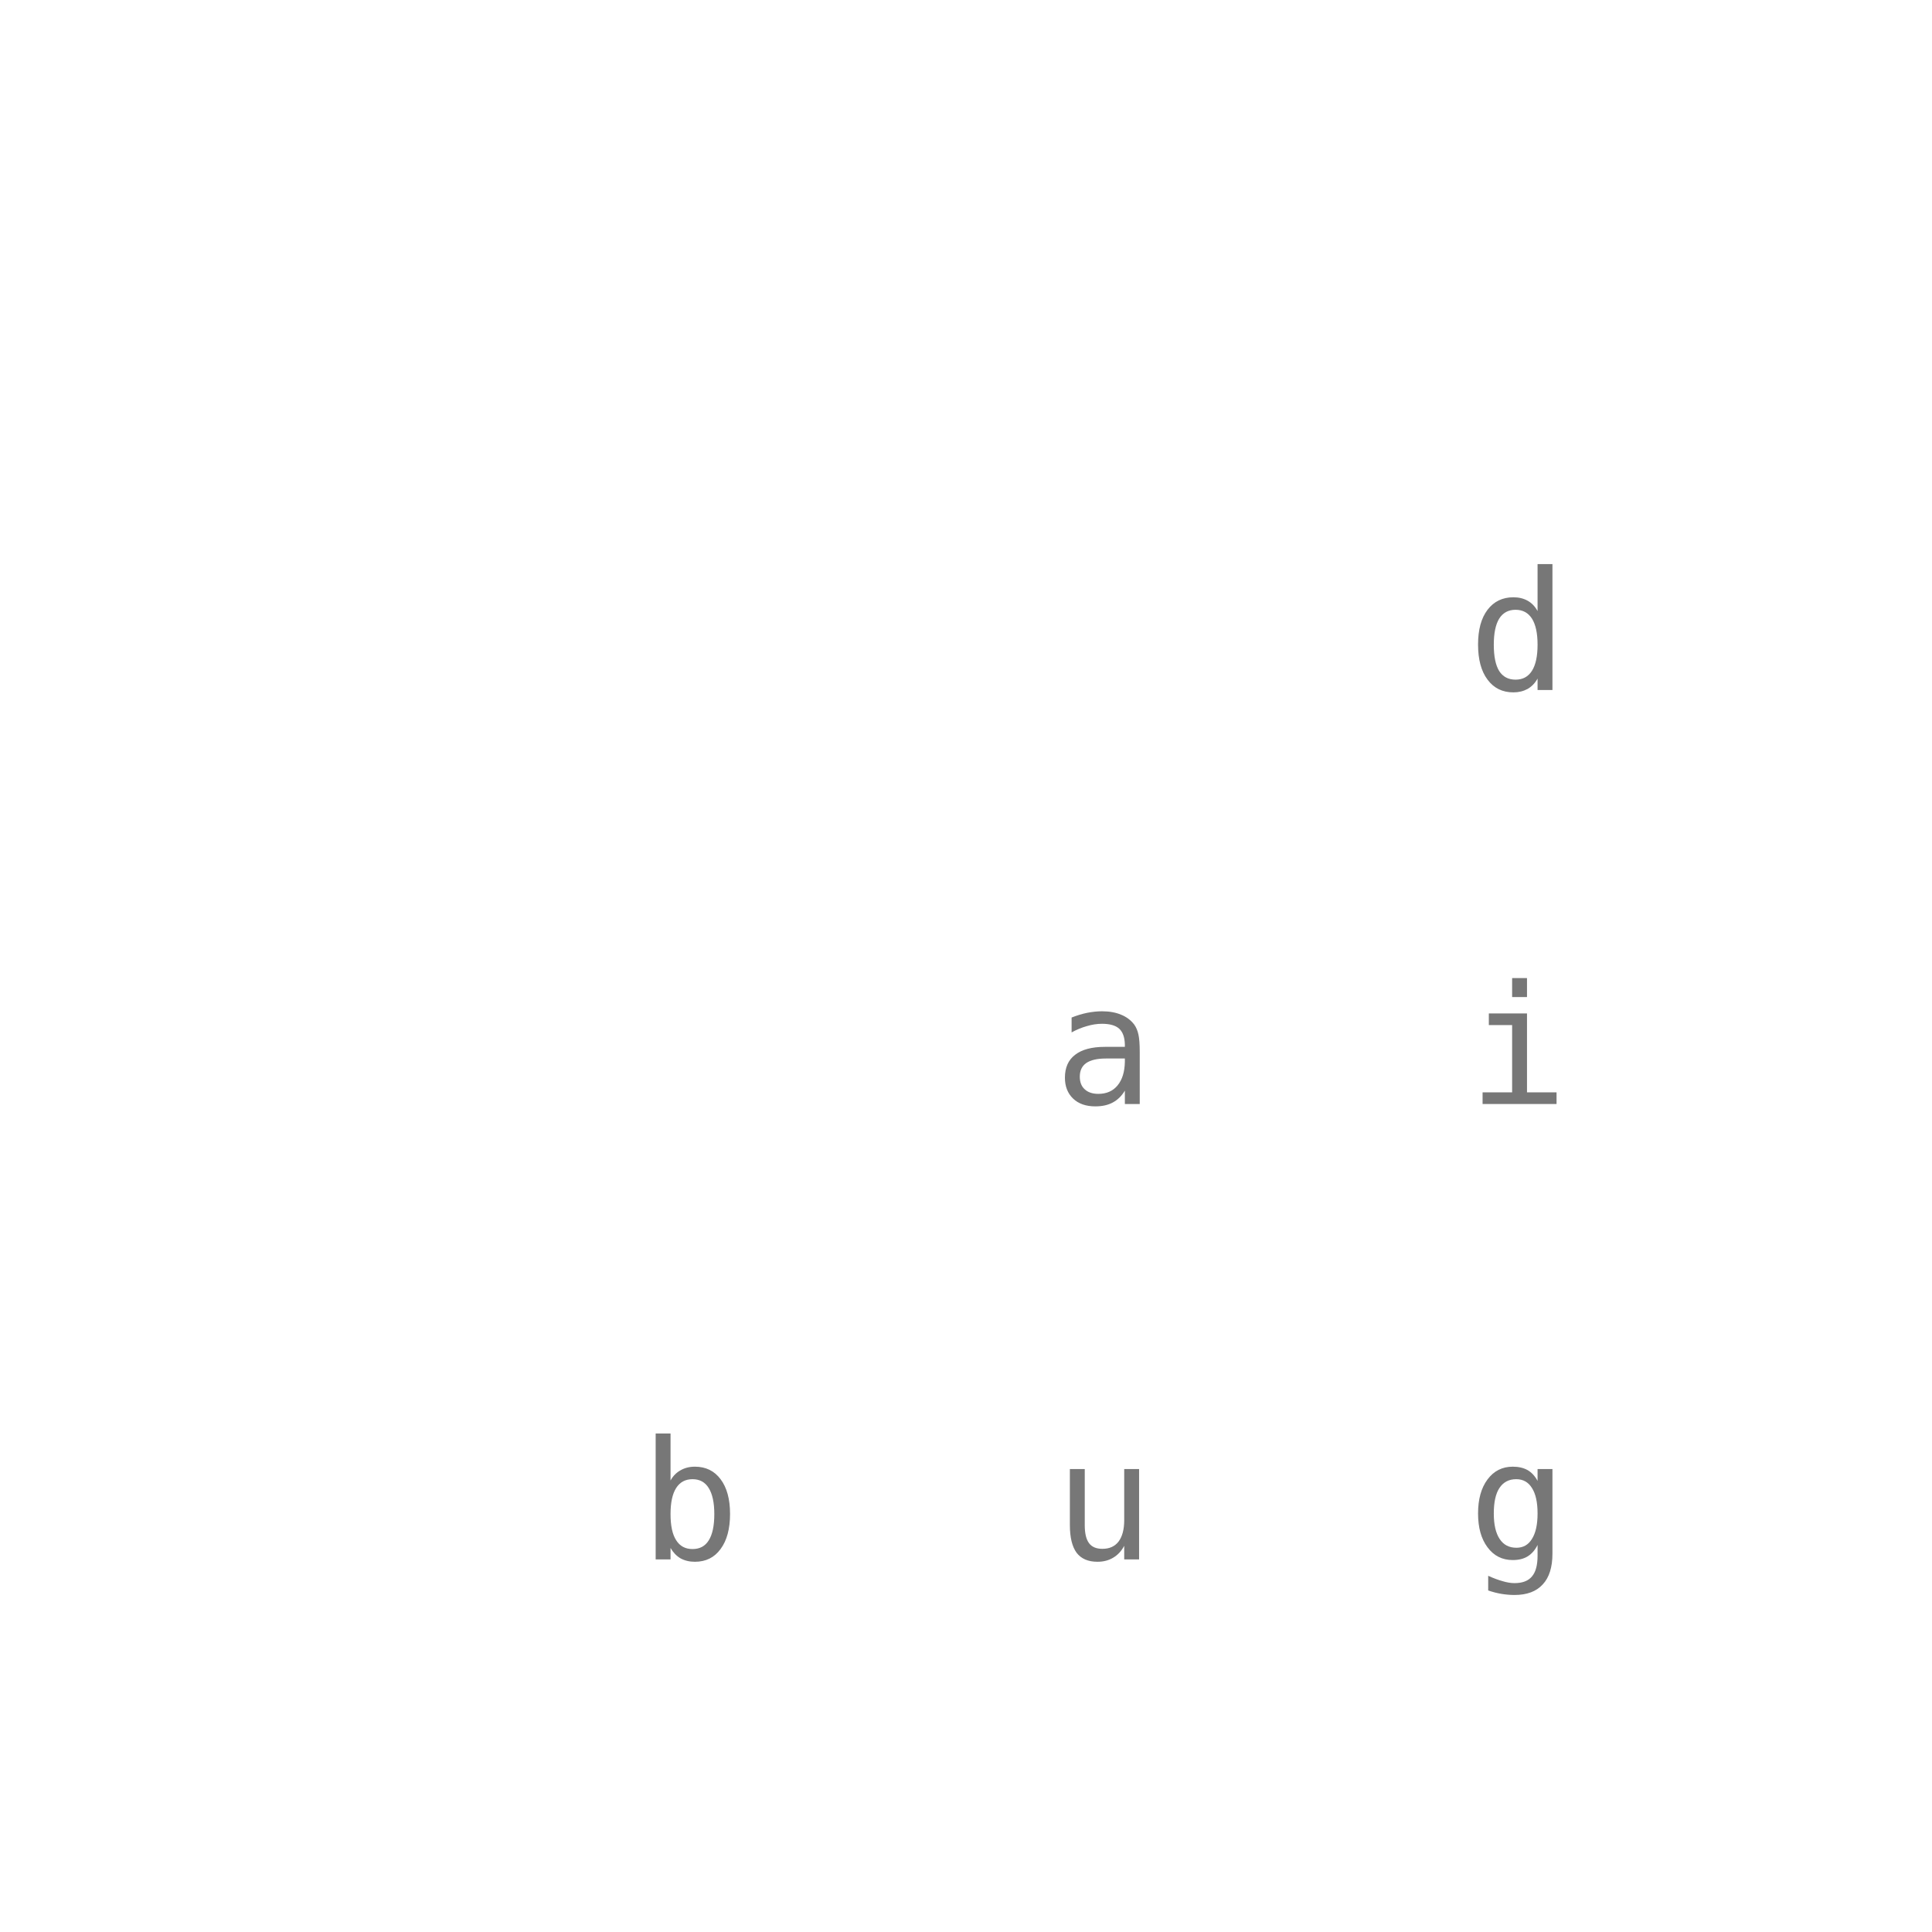
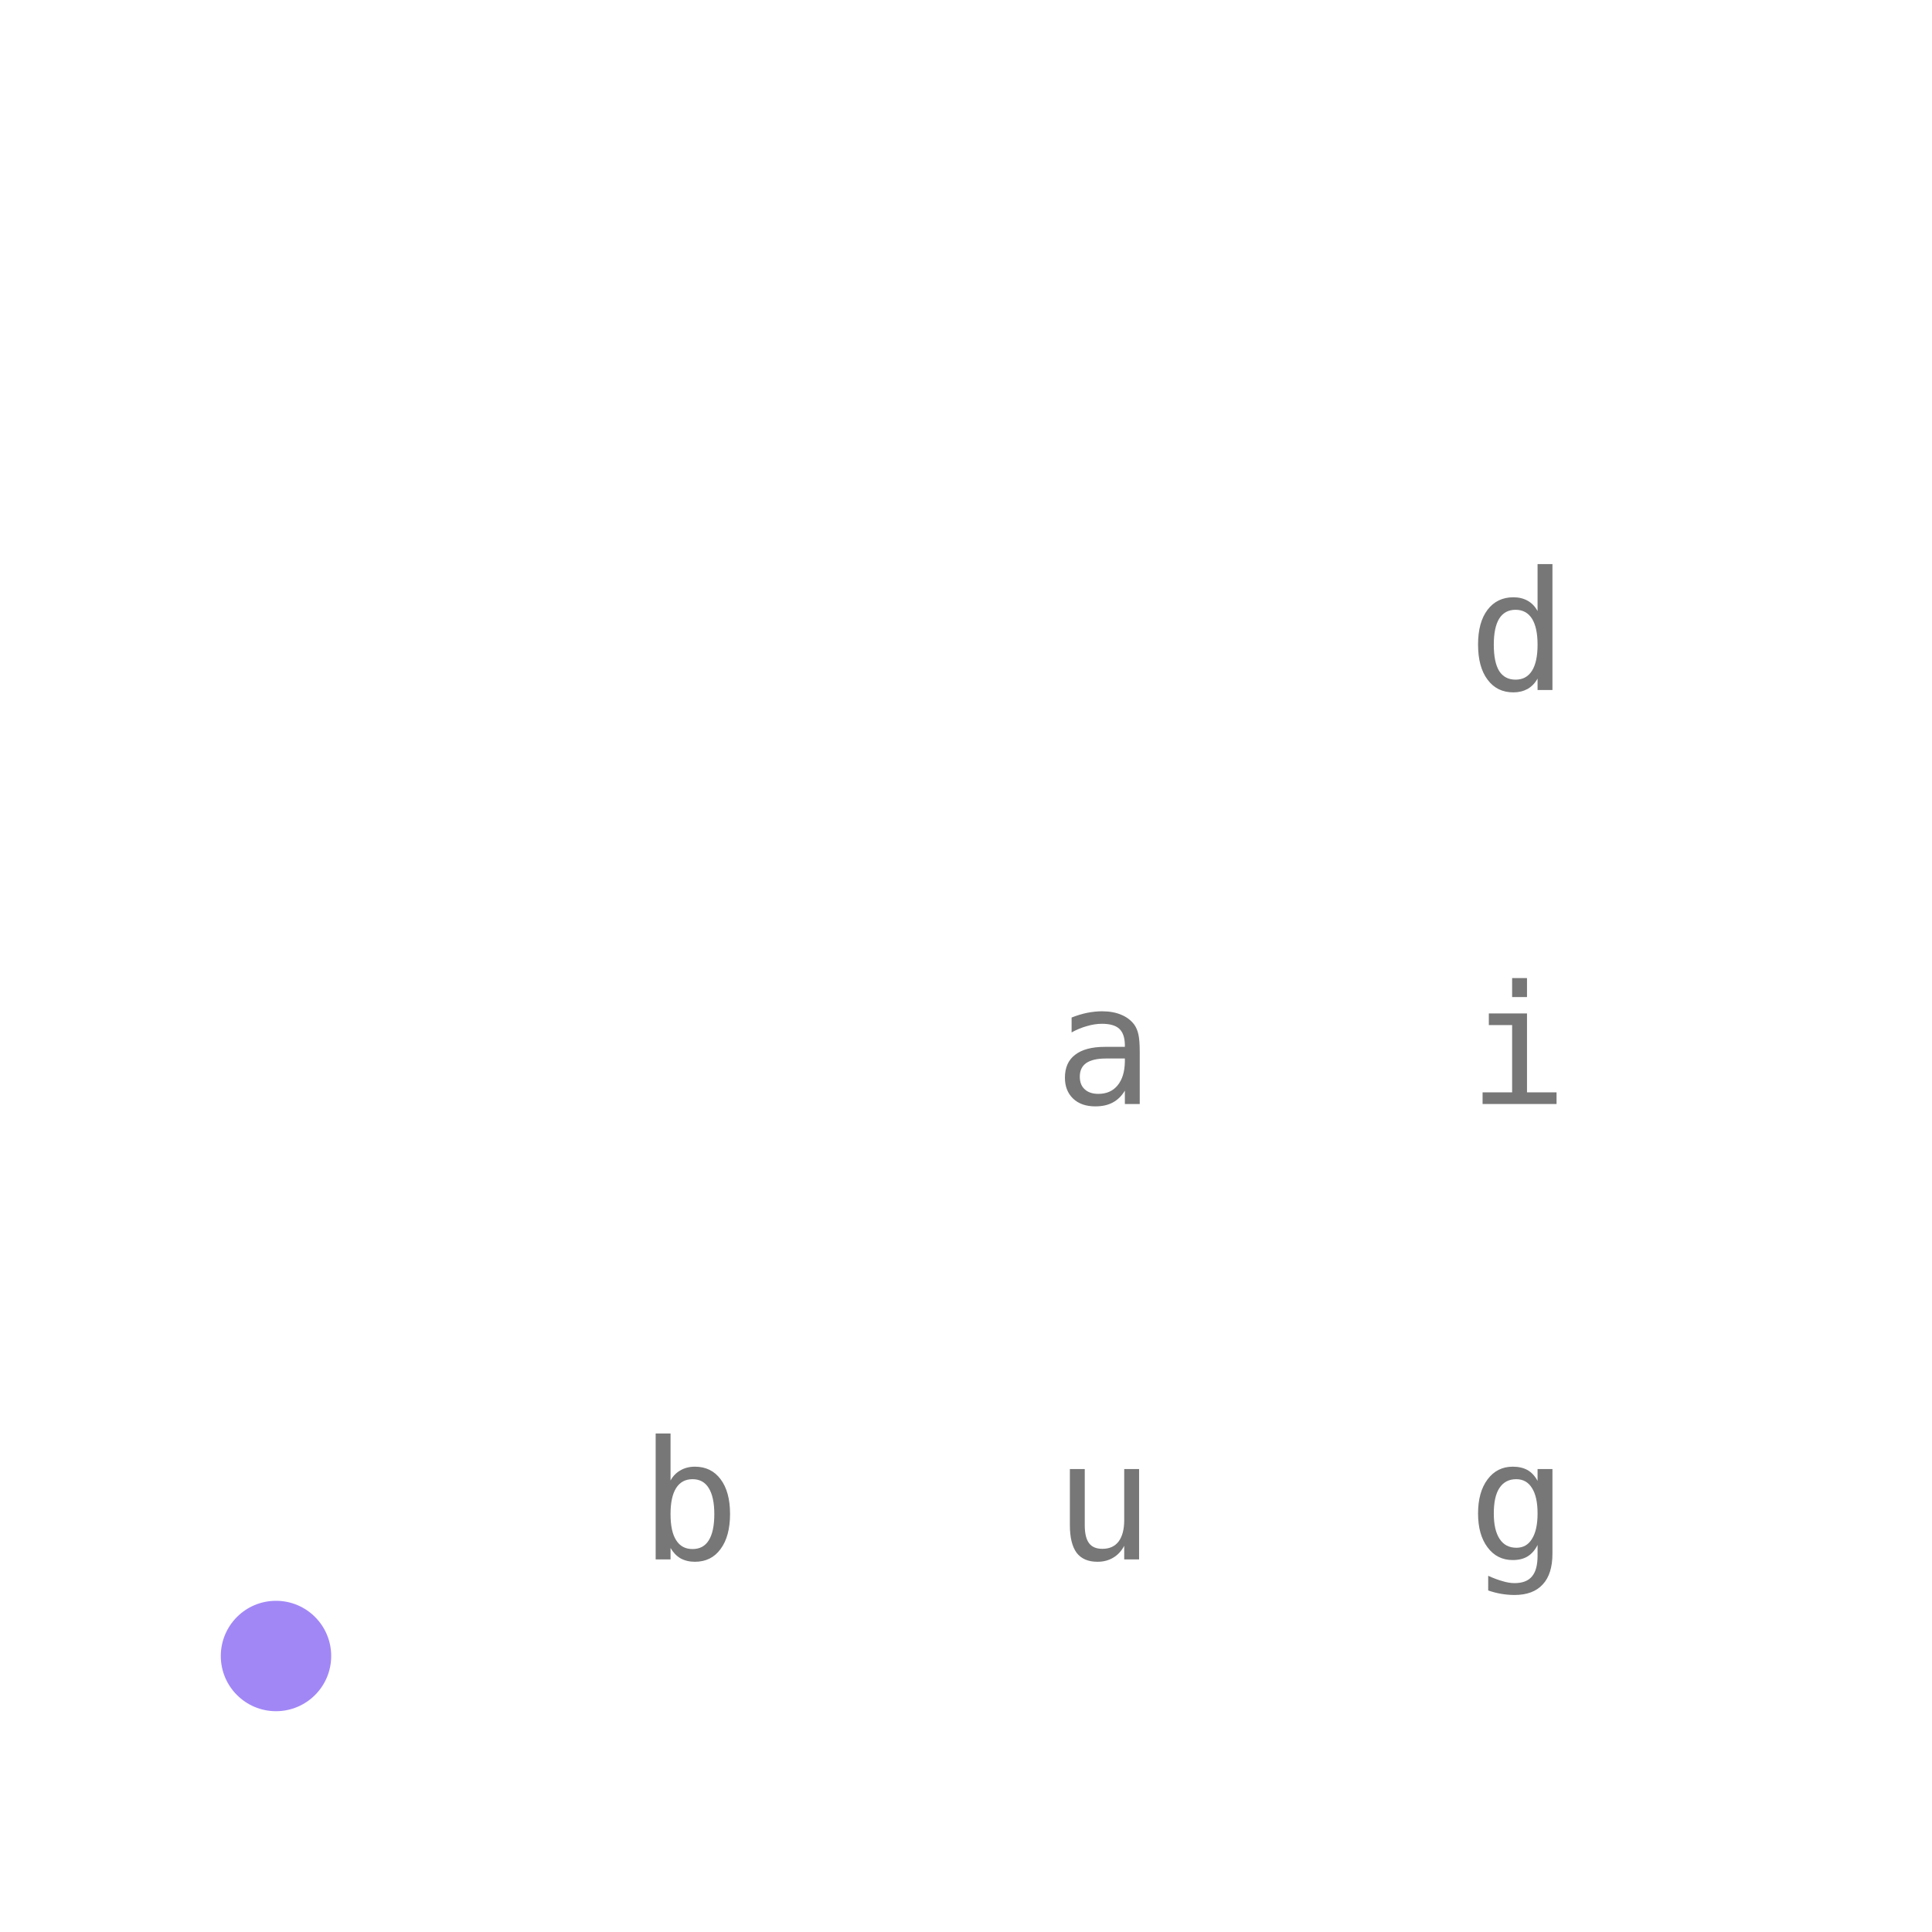
<svg xmlns="http://www.w3.org/2000/svg" height="250px" width="250px" viewBox="0 0 140 140" preserveAspectRatio="none">
  <style>
    text {
      text-align: center;
      width: 20px;
      text-anchor: middle;
      fill: #777;
      font-family: monospace;
    }
  </style>
  <text x="50px" y="113px">b</text>
  <text x="80px" y="80px">a</text>
  <text x="110px" y="50px">d</text>
  <text x="110px" y="80px">i</text>
  <text x="80px" y="113px">u</text>
  <text x="110px" y="113px">g</text>
  <path d="M 20 120,L 120 120" fill="none" stroke="#ccc" stroke-width="2px" stroke-linecap="round" />
  <path d="M 120 120, L 120 20" fill="none" stroke="#ccc" stroke-width="2px" stroke-linecap="round" />
  <path d="M 120 20, L 20 120" fill="none" stroke="#ccc" stroke-width="2px" stroke-linecap="round" />
+   <circle r="4" cx="20px" cy="120px" fill="rgba(121, 85, 243, 0.7)" />
</svg>
